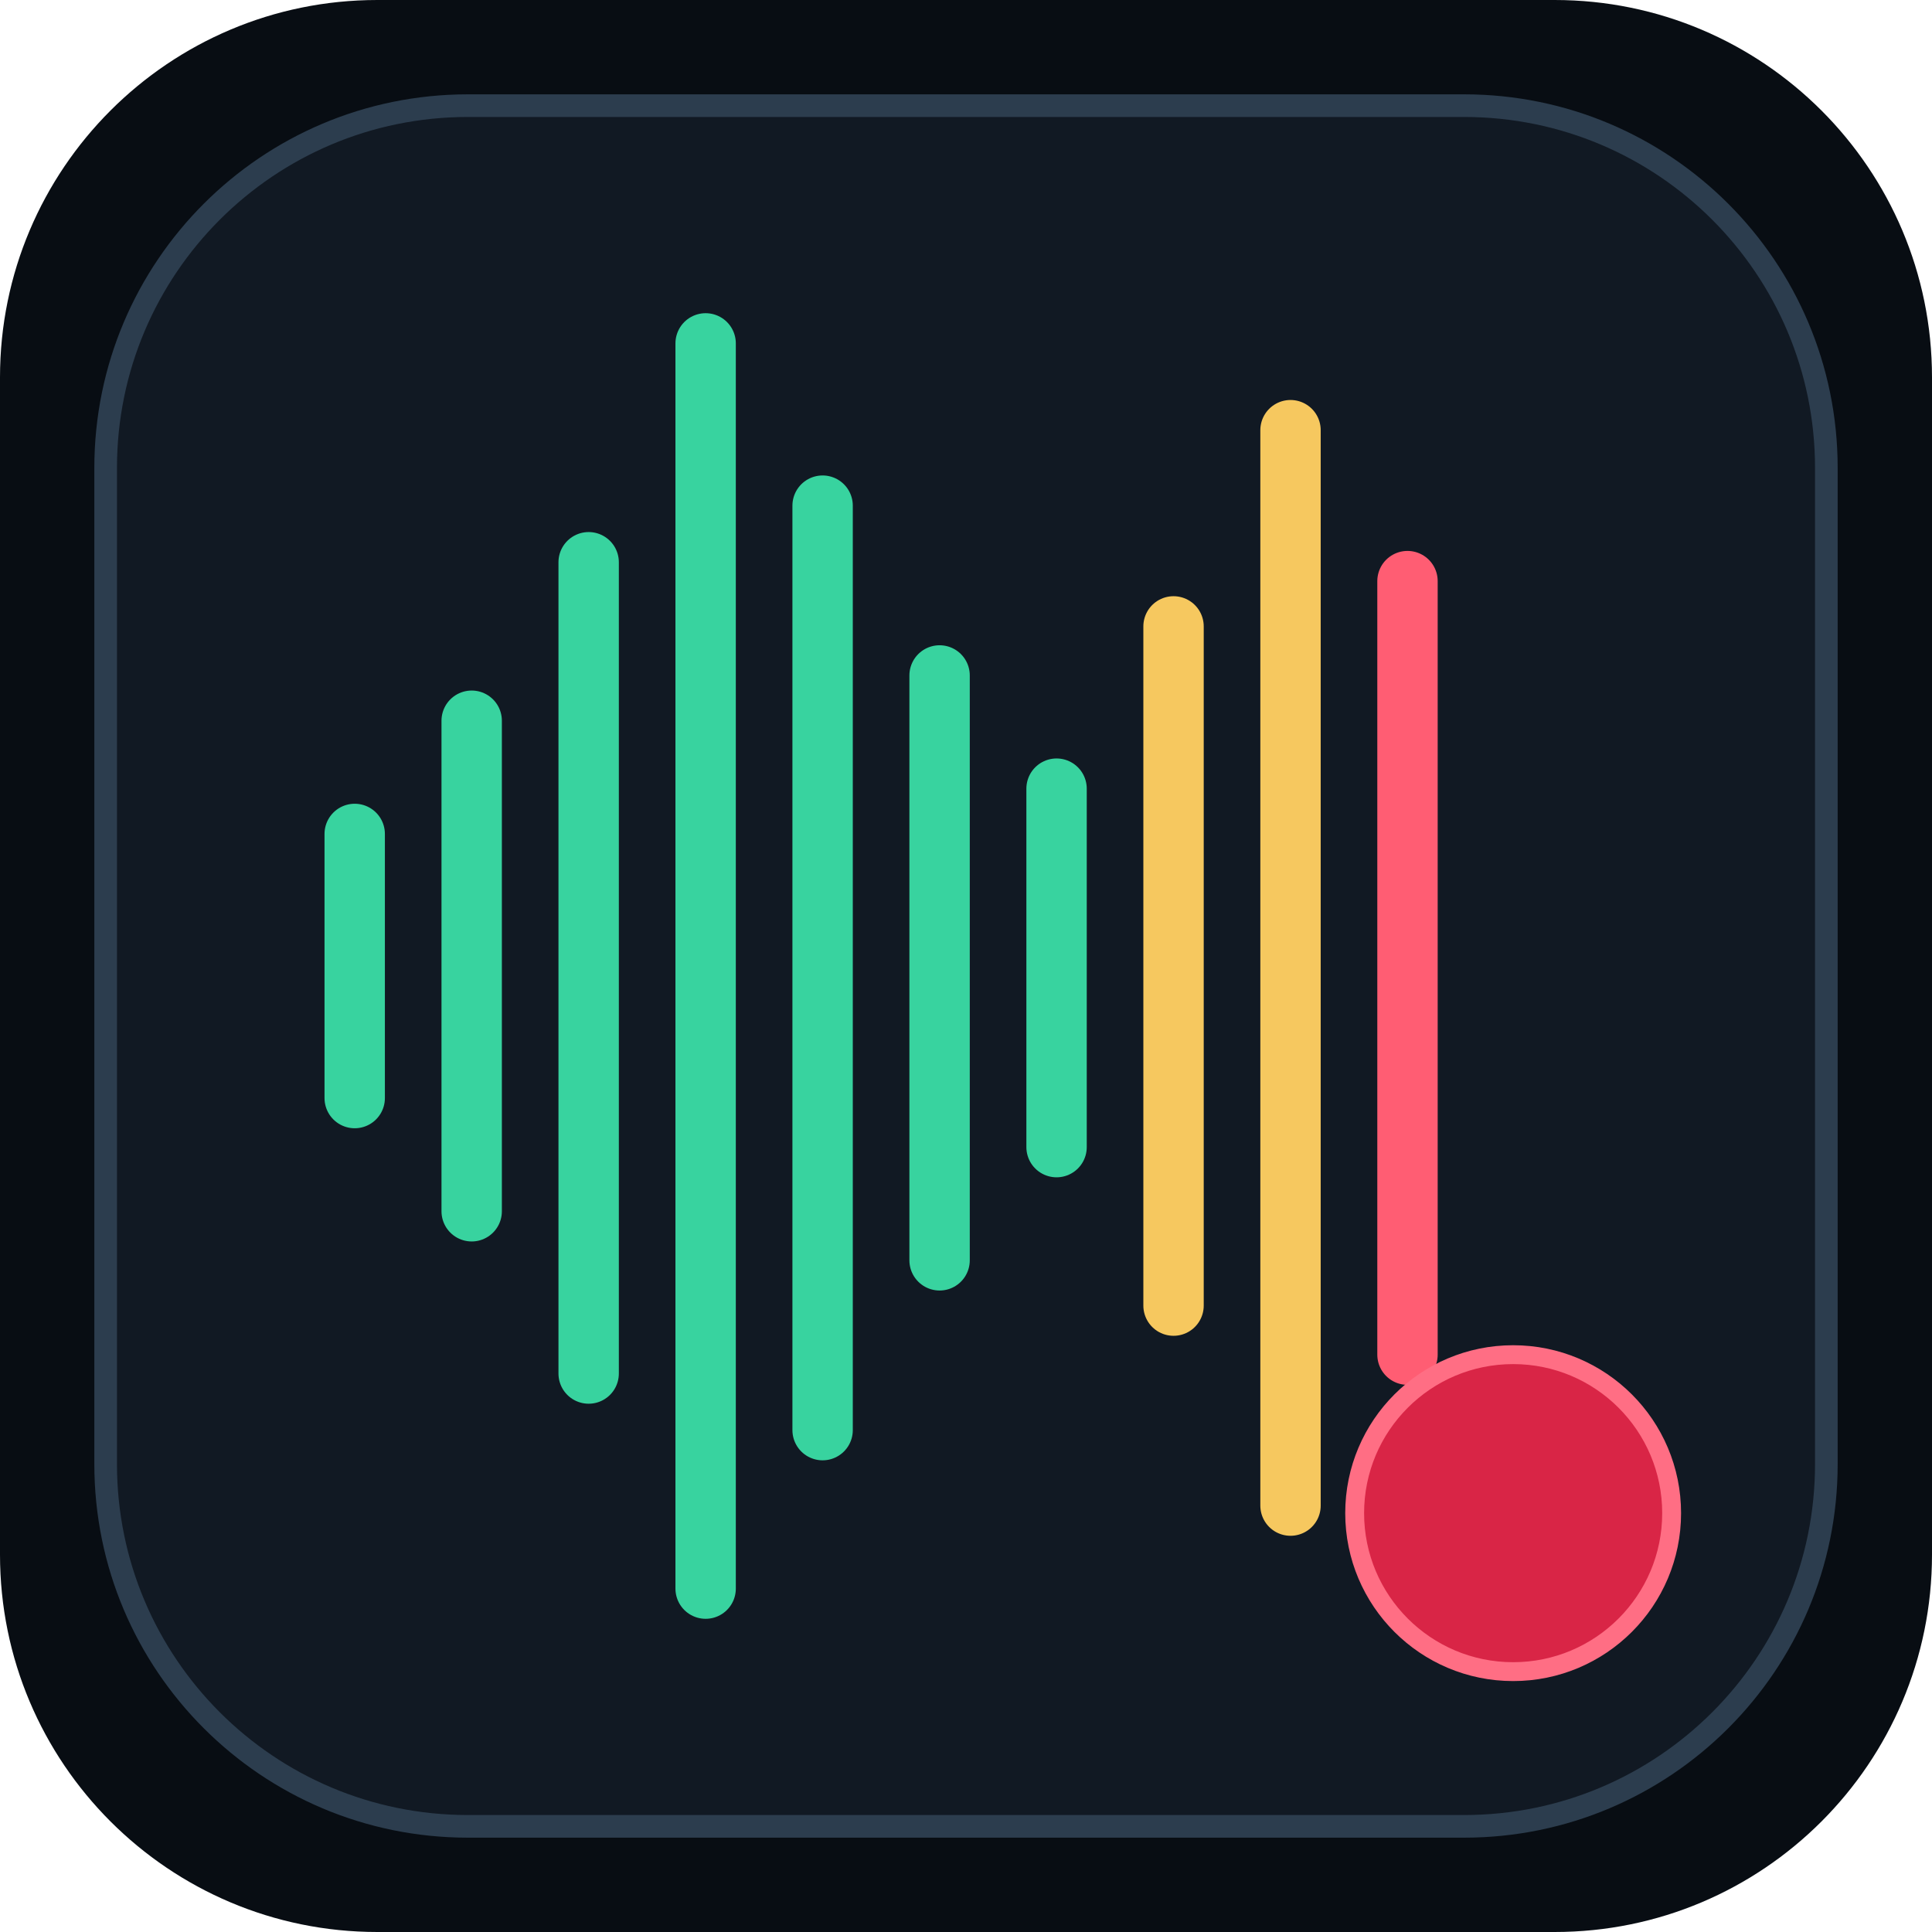
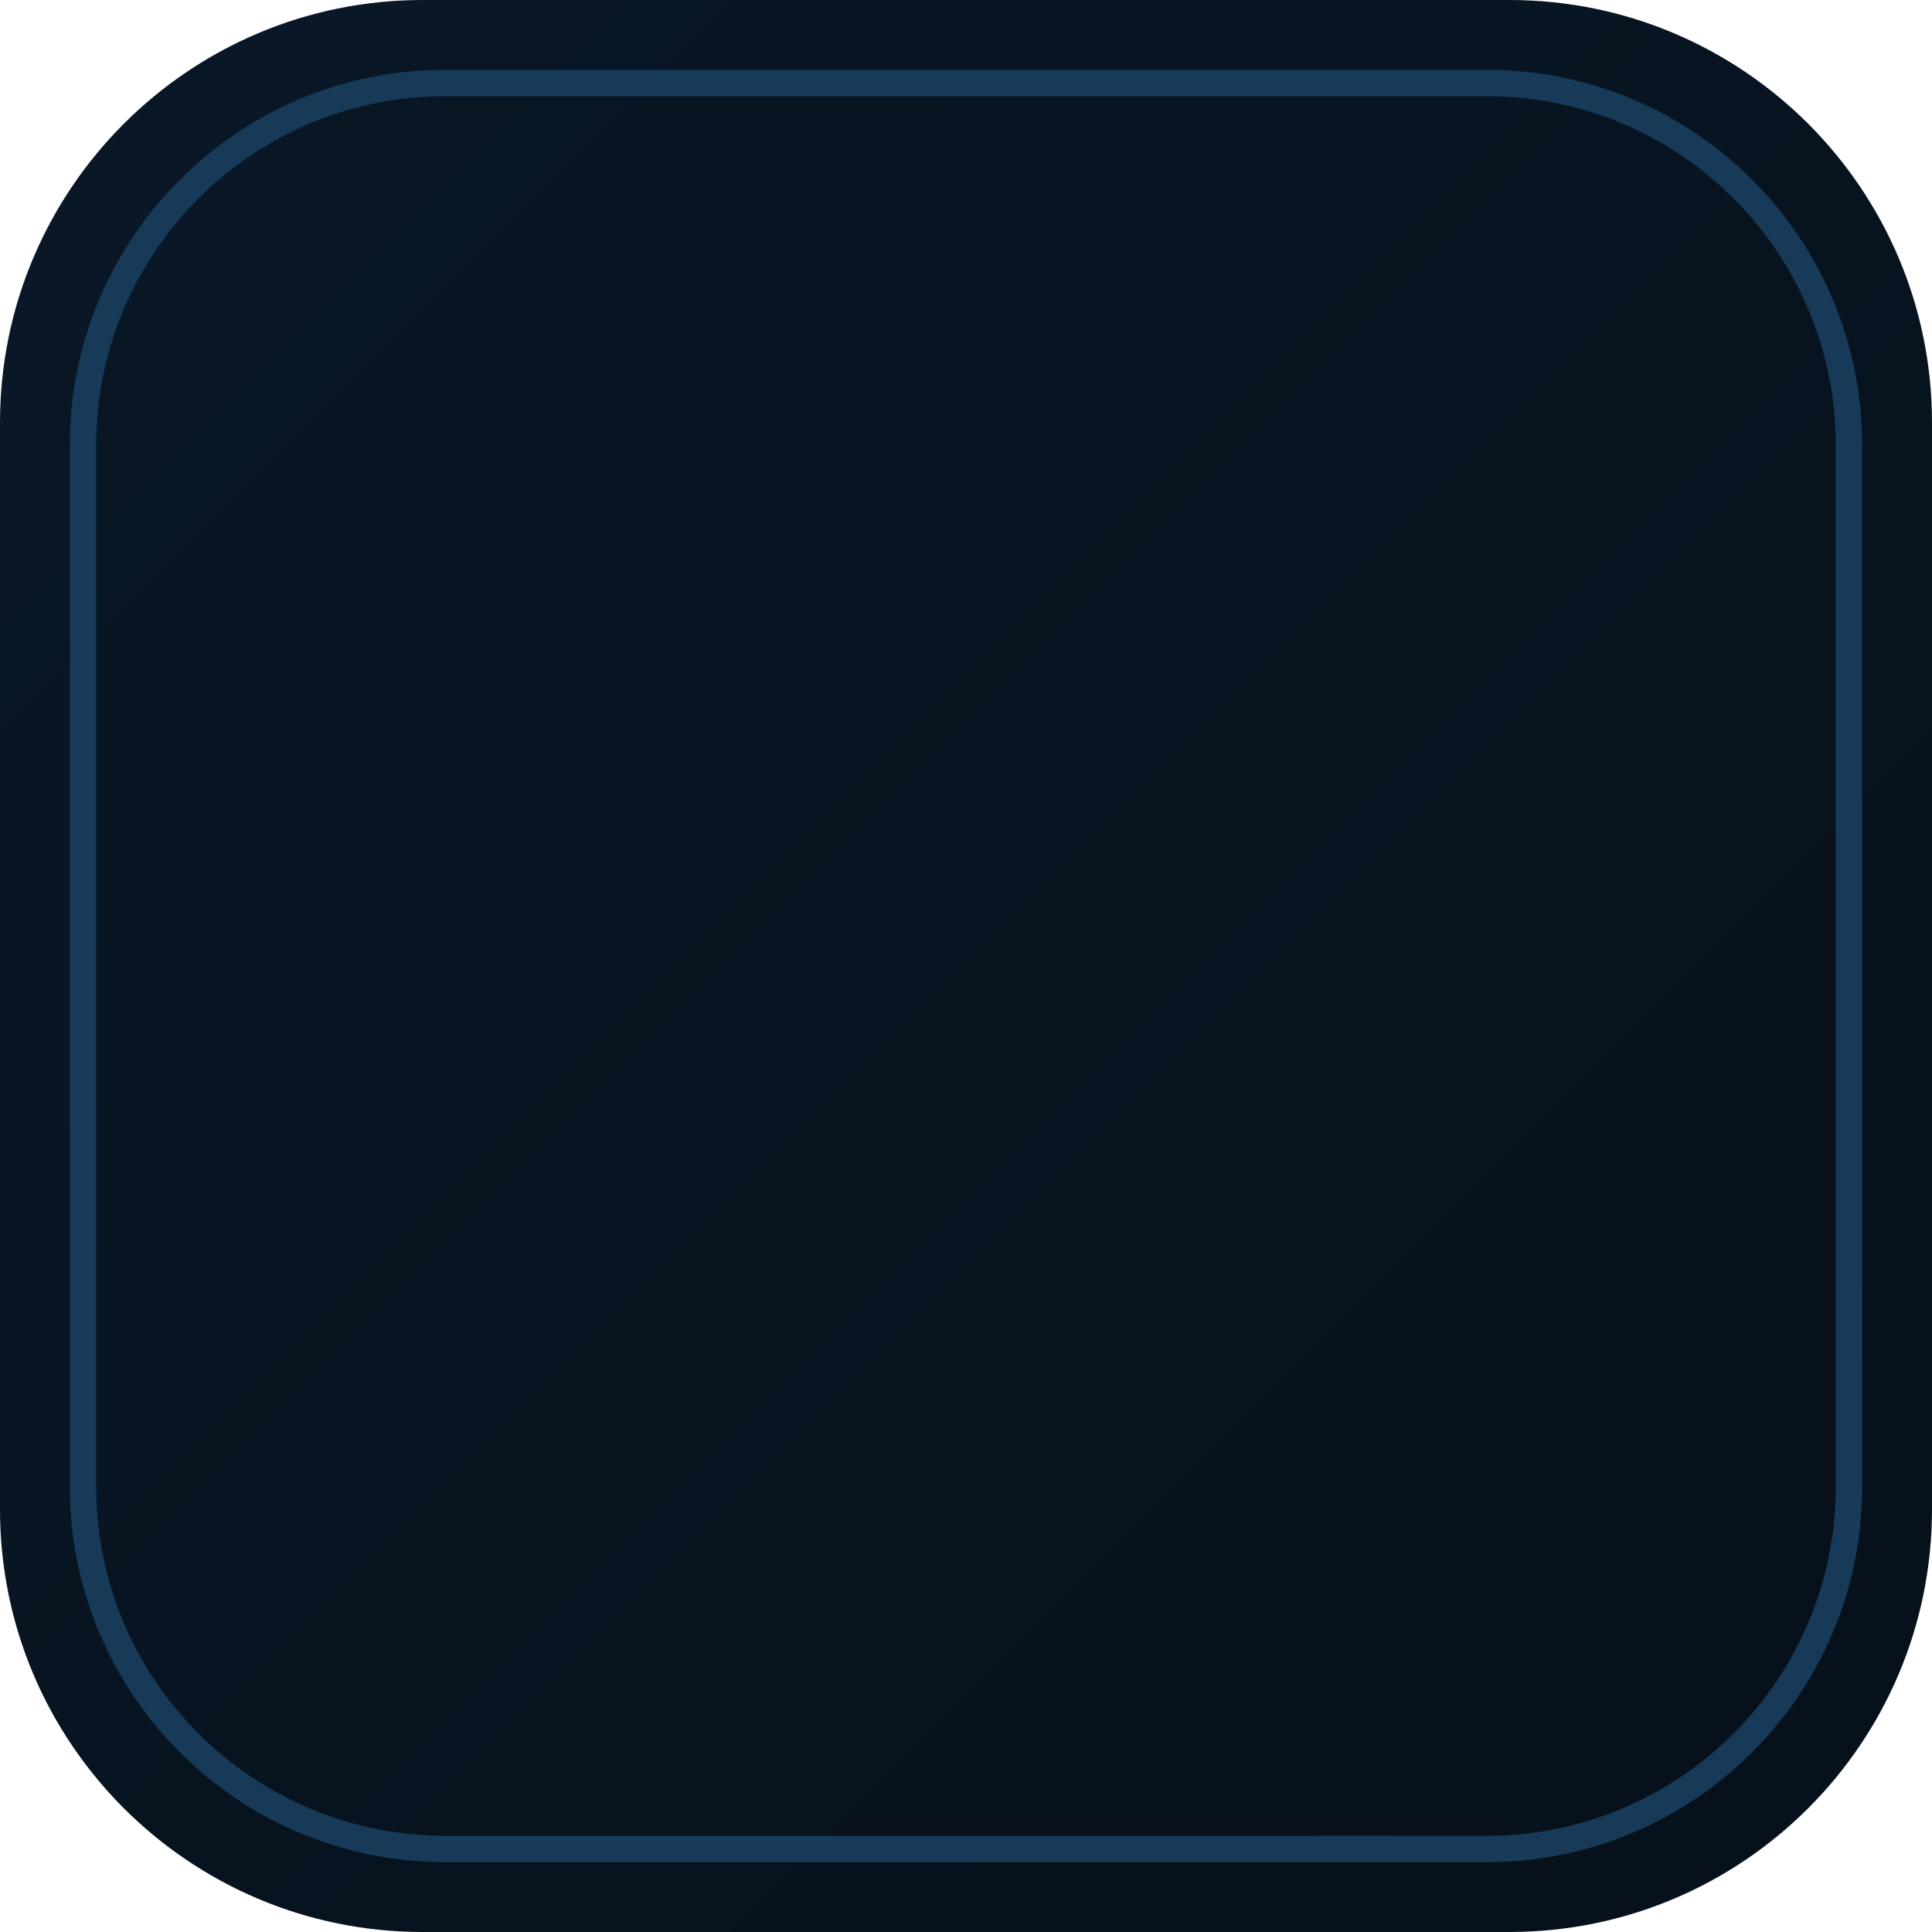
<svg xmlns="http://www.w3.org/2000/svg" viewBox="0 0 512 512">
-   <rect width="512" height="512" rx="100" fill="#080d13" />
-   <rect x="28" y="28" width="456" height="456" rx="96" fill="#111923" stroke="#2c3d4e" stroke-width="6" />
-   <g stroke-linecap="round" stroke-width="16">
-     <path d="M94 221v70" stroke="#38d39f" />
-     <path d="M125 191v130" stroke="#38d39f" />
-     <path d="M156 149v215" stroke="#38d39f" />
-     <path d="M187 91v330" stroke="#38d39f" />
-     <path d="M218 134v245" stroke="#38d39f" />
-     <path d="M249 179v155" stroke="#38d39f" />
-     <path d="M280 209v95" stroke="#38d39f" />
-     <path d="M311 166v180" stroke="#f6c85f" />
-     <path d="M342 114v285" stroke="#f6c85f" />
-     <path d="M373 154v205" stroke="#ff5d73" />
+   <defs>
+     <linearGradient id="g" x1="0" y1="0" x2="1" y2="1">
+       <stop offset="0" stop-color="#091827" />
+       <stop offset="1" stop-color="#06101A" />
+     </linearGradient>
+     <linearGradient id="b" x1="0" y1="0" x2="0" y2="1">
+       <stop offset="0" stop-color="#5BB6FF" />
+       <stop offset="1" stop-color="#147BFF" />
+     </linearGradient>
+   </defs>
+   <rect width="512" height="512" rx="112" fill="url(#g)" />
+   <rect x="22" y="22" width="468" height="468" rx="96" fill="none" stroke="#173A58" stroke-width="7" />
+   <g stroke="url(#b)" stroke-width="24" stroke-linecap="round">
+     <path d="M106 238v36" />
+     <path d="M148 192v128" />
+     <path d="M190 142v228" />
+     <path d="M232 92v328" />
+     <path d="M274 148v216" />
+     <path d="M316 187v138" />
+     <path d="M358 220v72" />
+     <path d="M400 239v34" />
  </g>
-   <circle cx="401" cy="401" r="42" fill="#d92546" stroke="#ff6e84" stroke-width="5" />
</svg>
